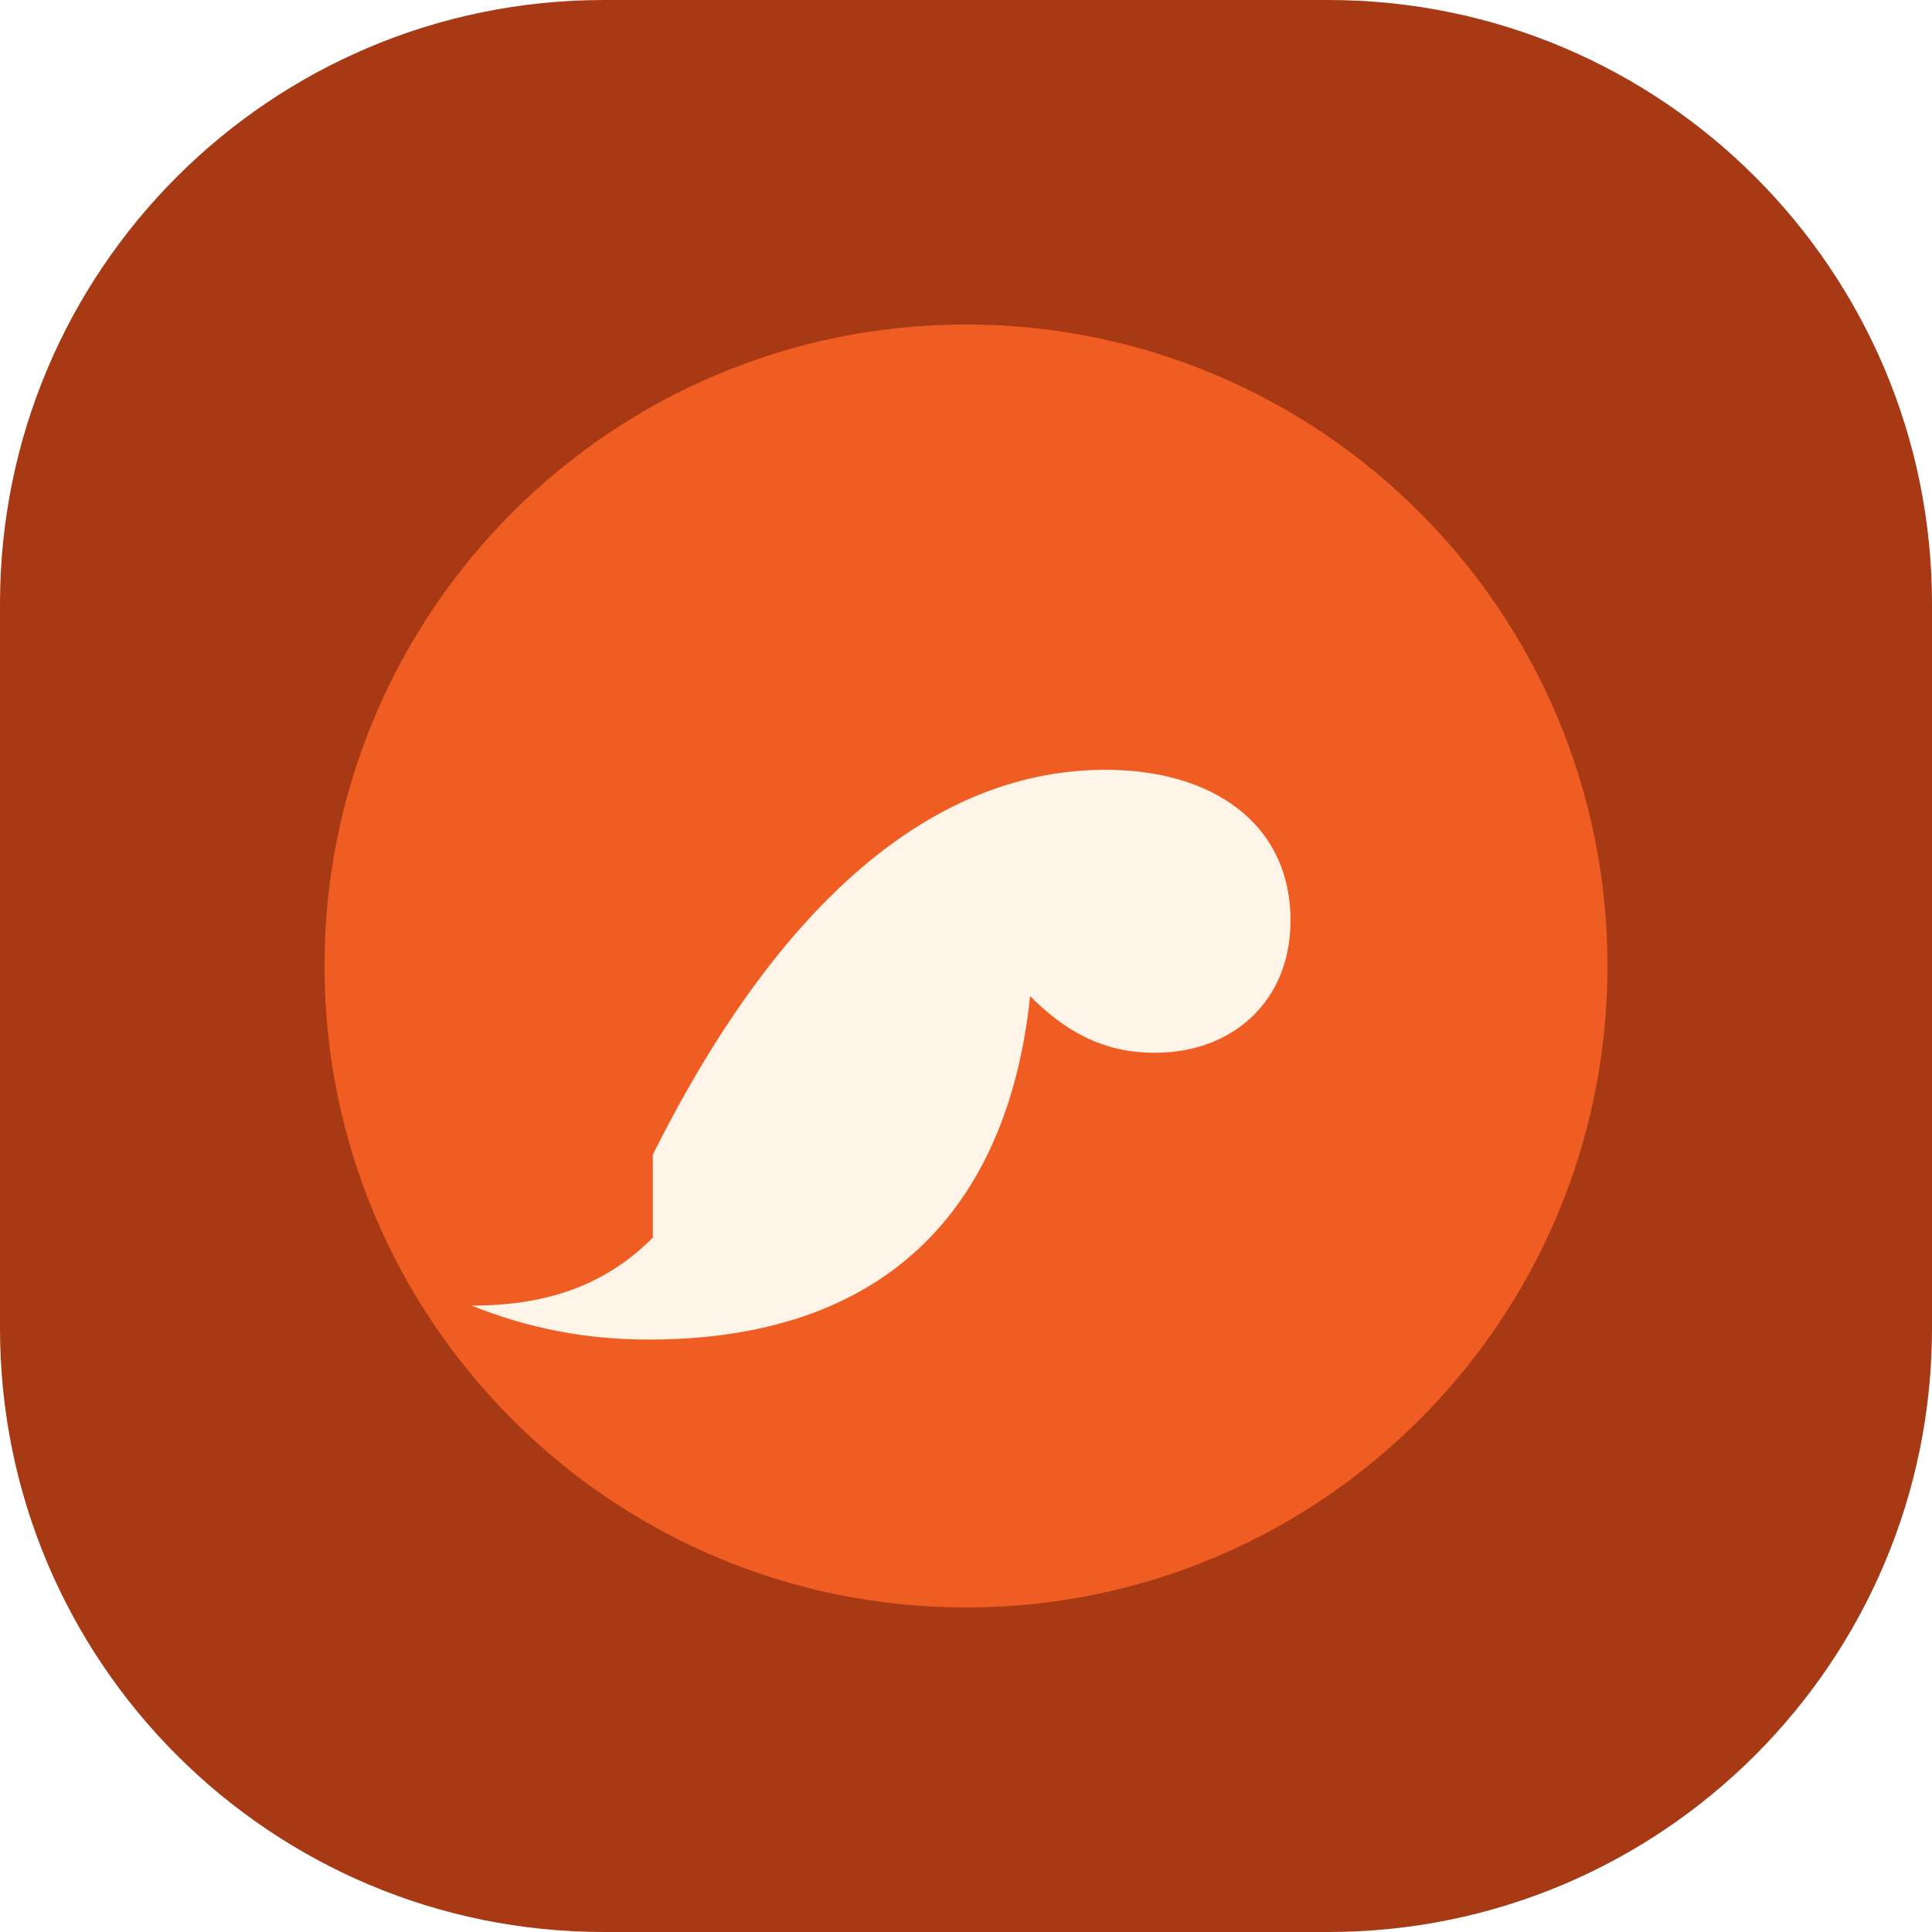
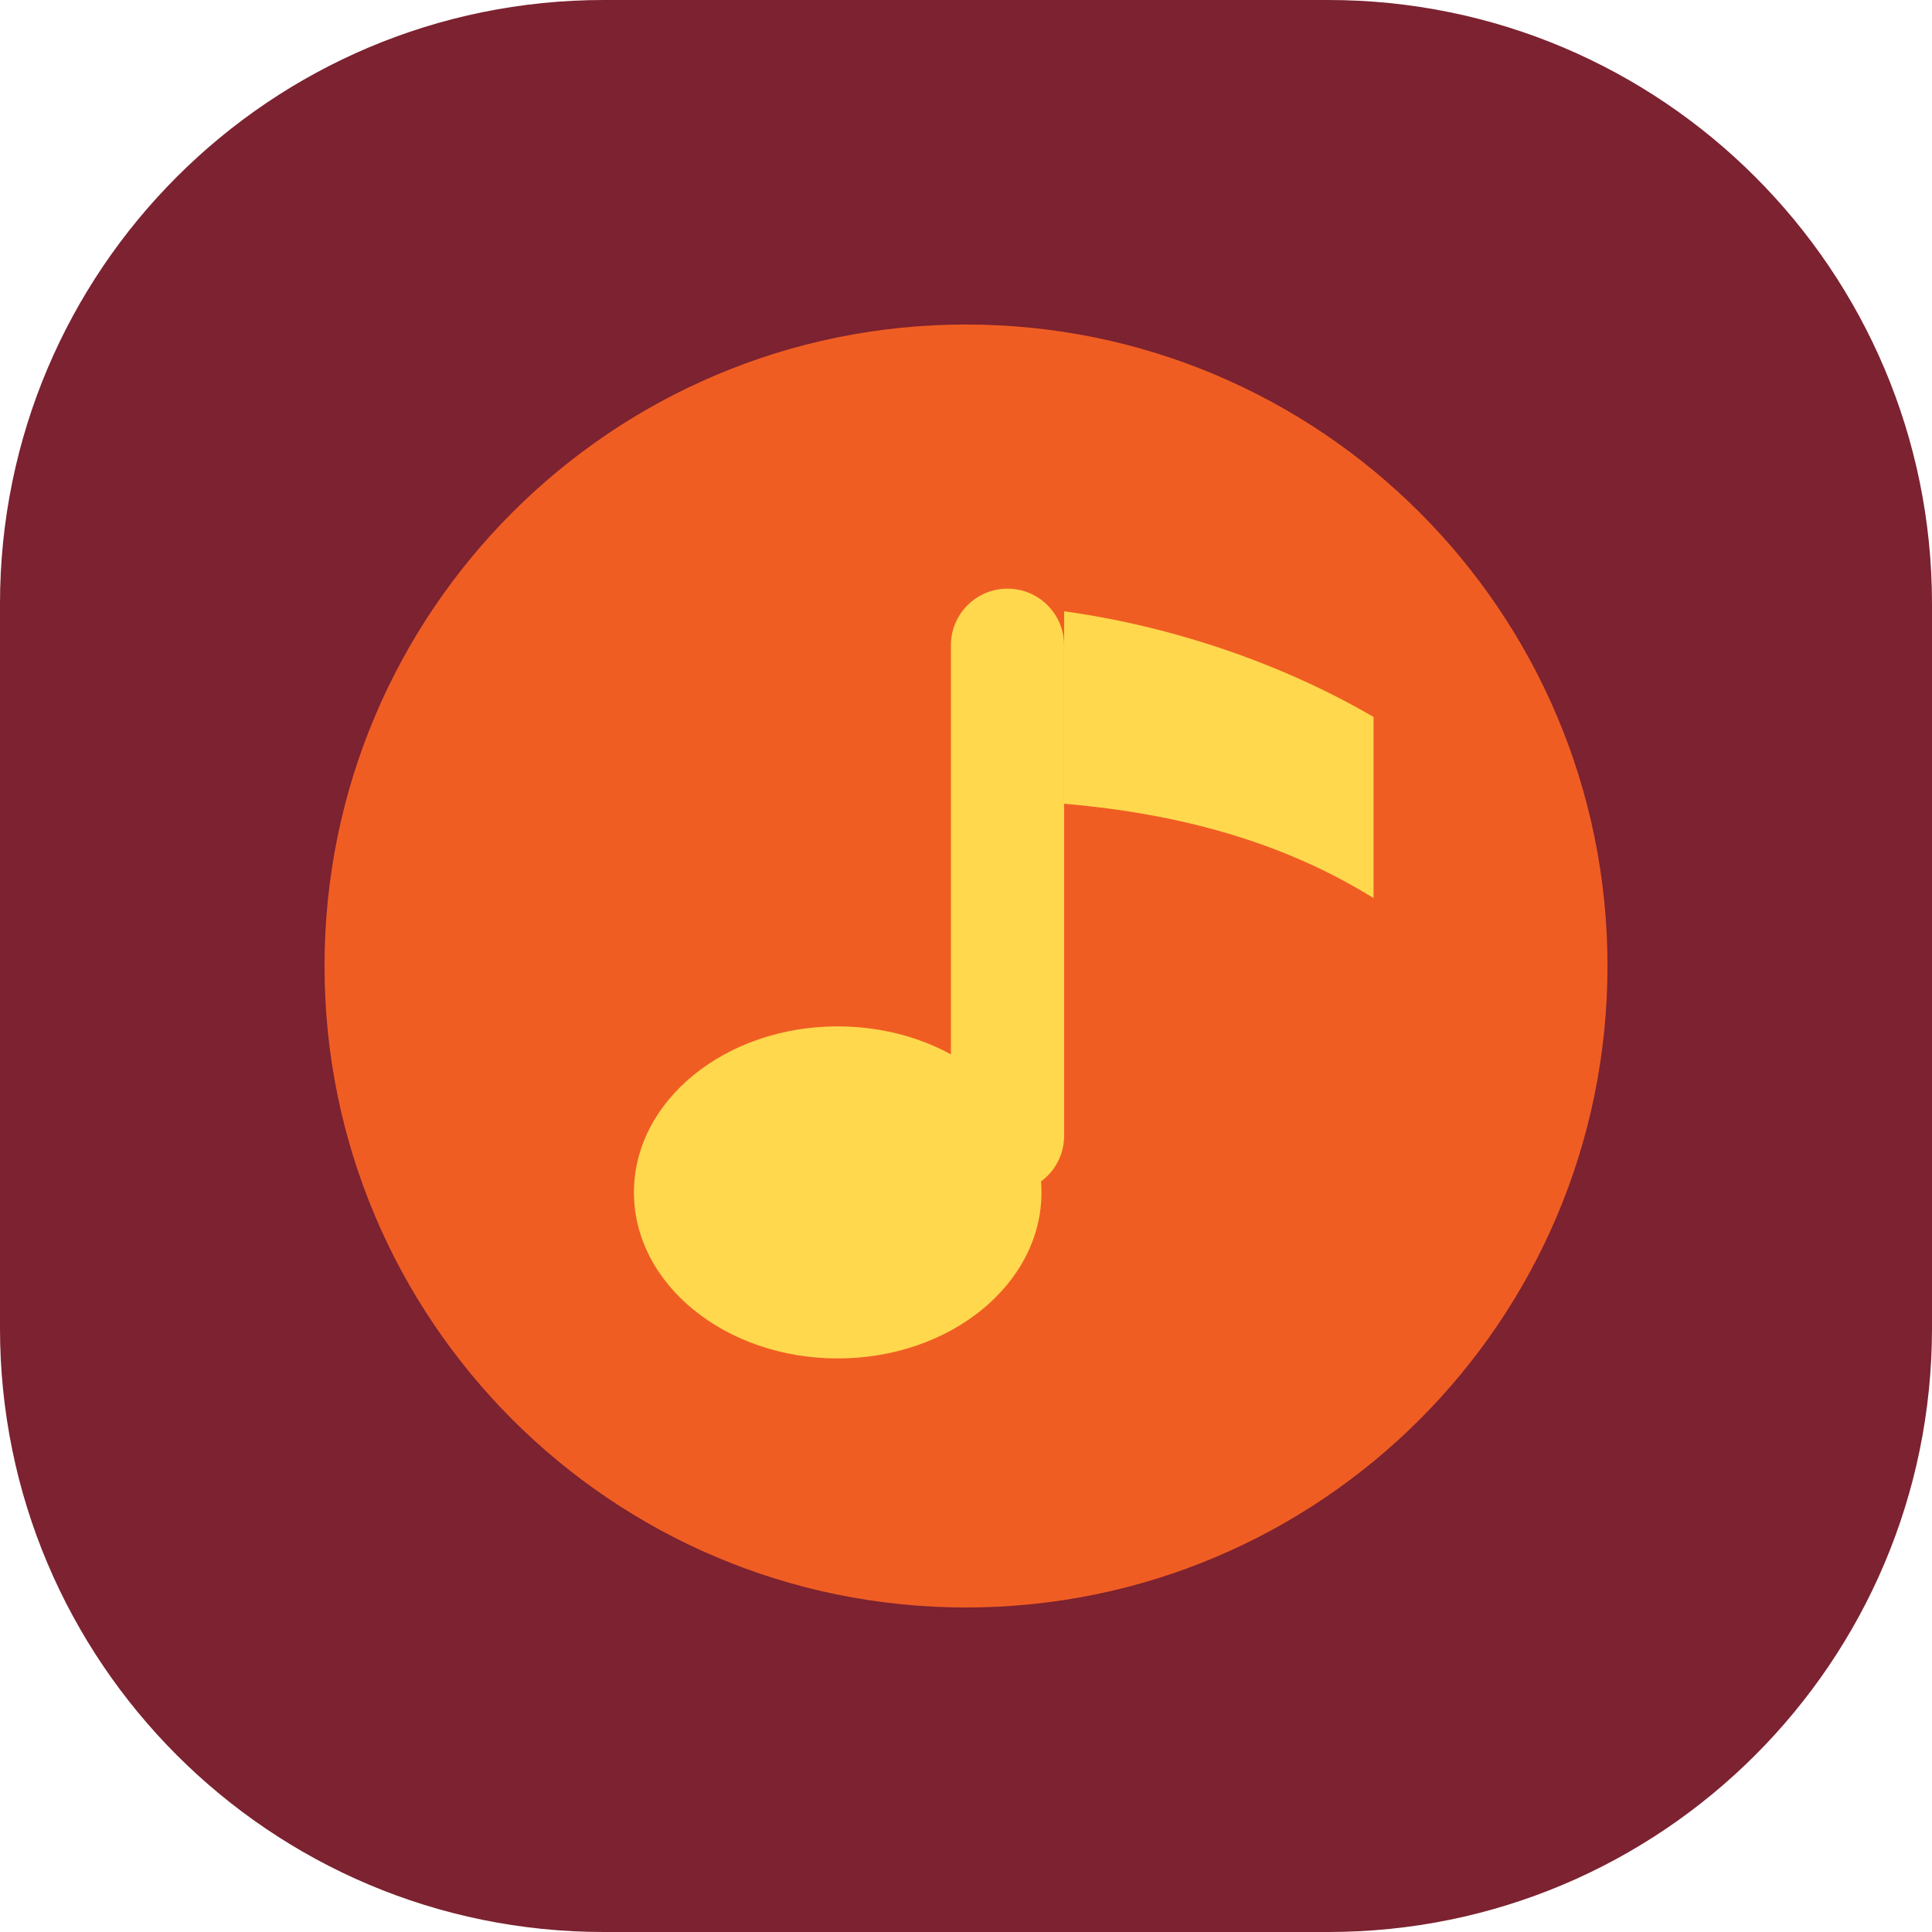
<svg xmlns="http://www.w3.org/2000/svg" viewBox="0 0 512 512">
-   <rect width="512" height="512" rx="160" fill="#a73915" />
+   <rect width="512" height="512" rx="160" fill="#7c2230" />
  <circle cx="256" cy="256" r="170" fill="#f05d23" />
-   <path d="M173 306c34-68 75-102 120-102 28 0 49 14 49 40 0 21-15 35-36 35-14 0-24-6-33-15-6 57-39 91-101 91-17 0-32-3-47-9 21 0 36-6 48-18z" fill="#fff4e8" />
+   <ellipse cx="222" cy="316" rx="54" ry="44" fill="#ffd84d" />
+   <rect x="252" y="156" width="30" height="160" rx="15" fill="#ffd84d" />
+   <path d="M282 162c29 4 58 14 82 28v48c-21-13-47-22-82-25z" fill="#ffd84d" />
</svg>
